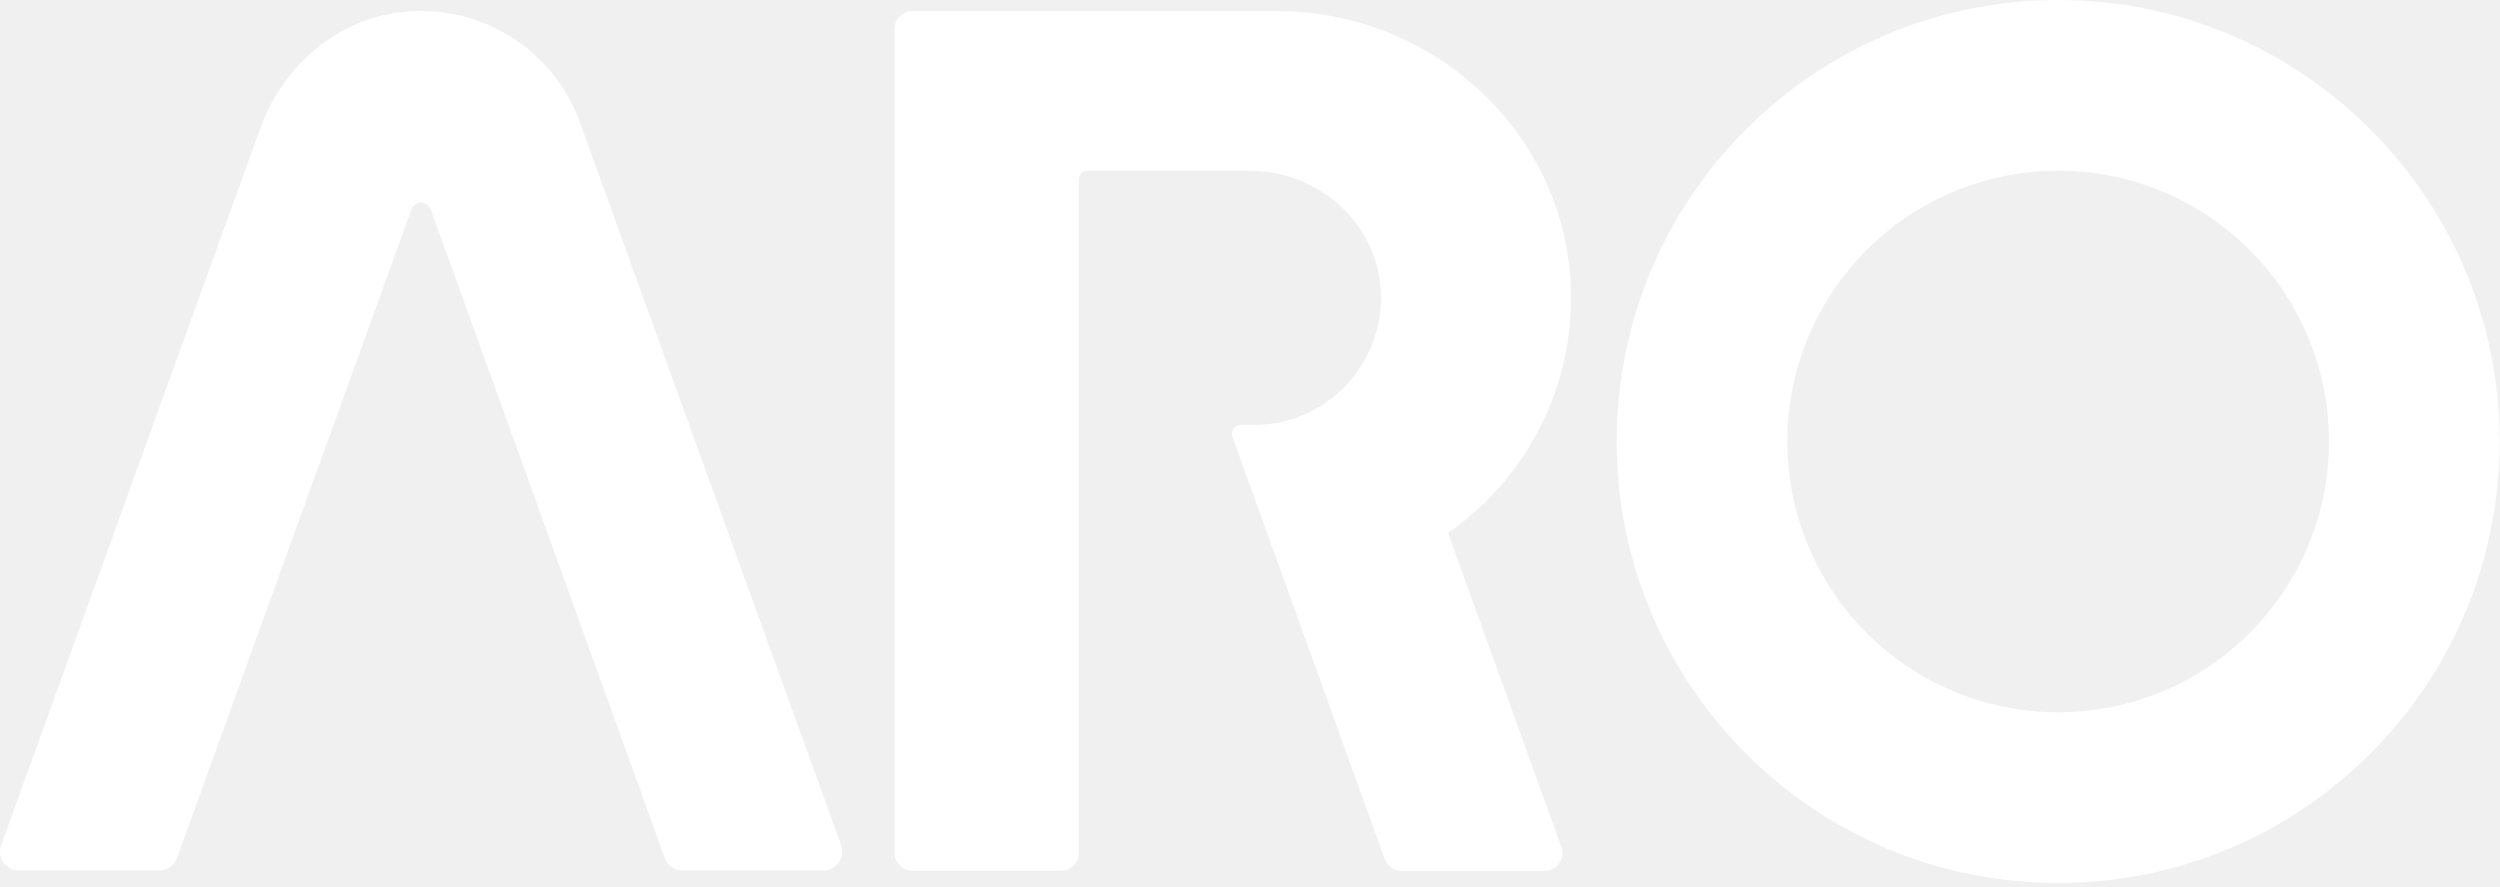
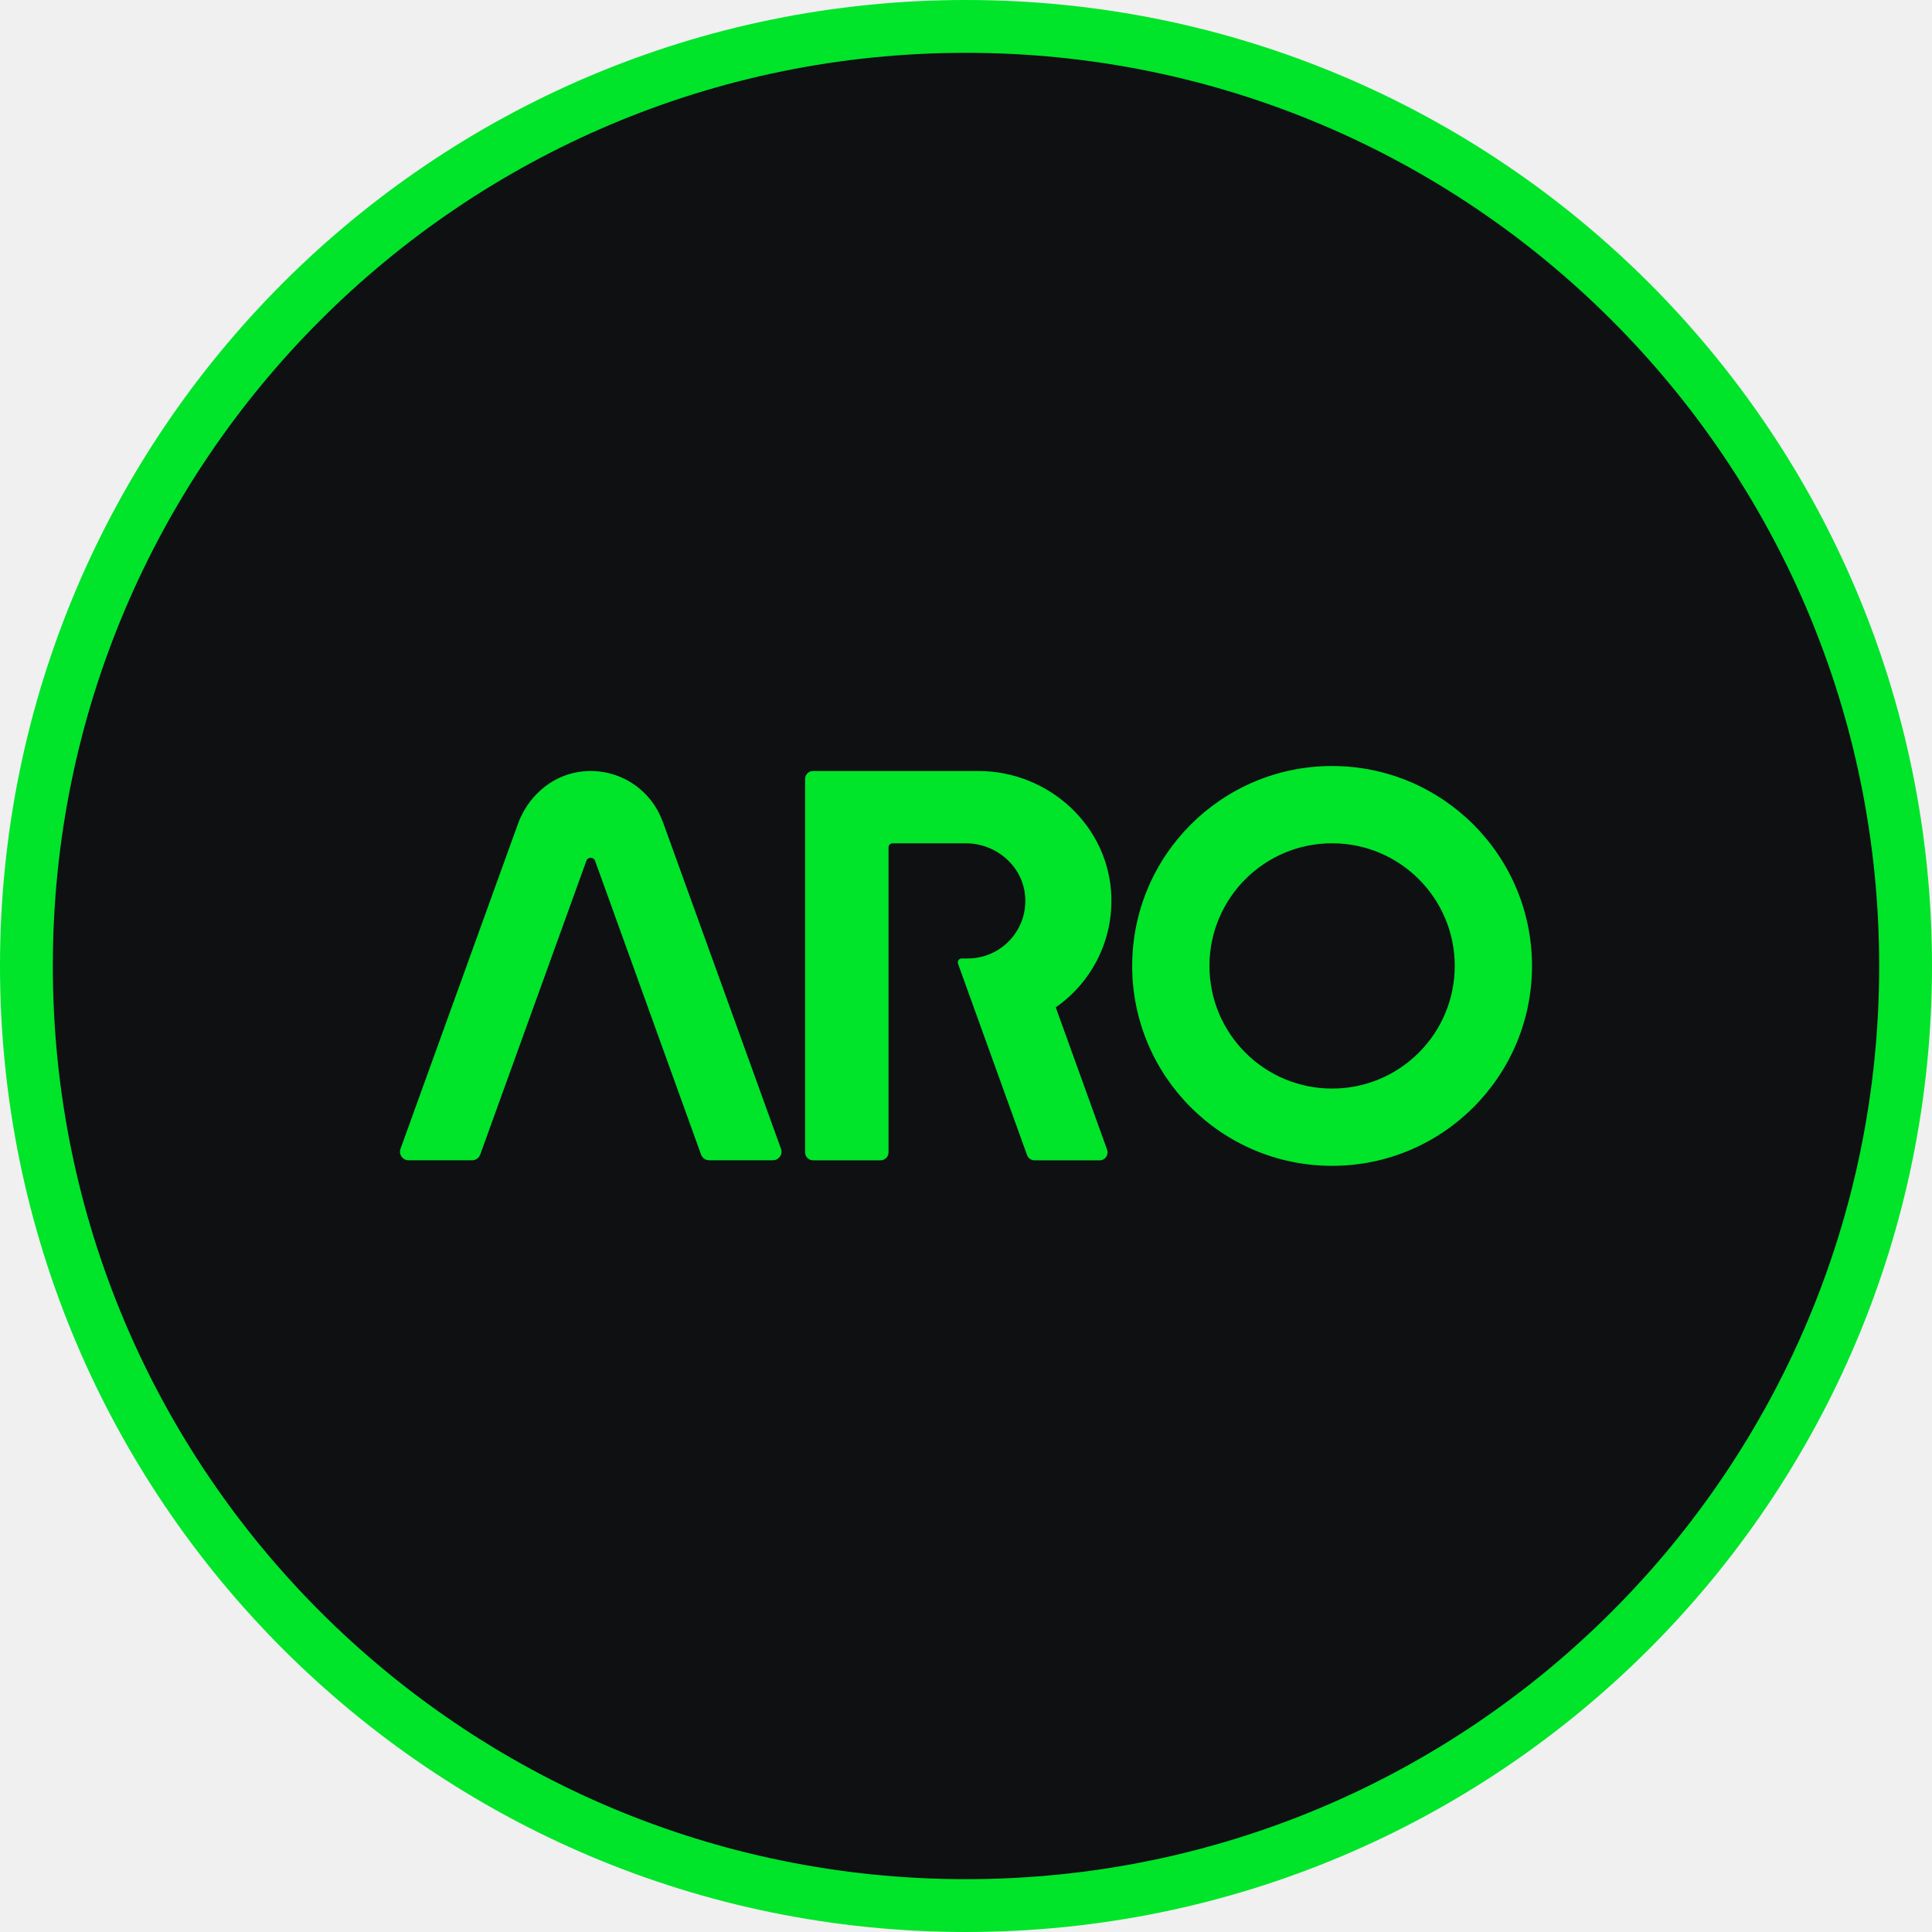
- <svg xmlns="http://www.w3.org/2000/svg" width="268" height="95" viewBox="0 0 268 95" fill="none">
-   <path fill-rule="evenodd" clip-rule="evenodd" d="M62.175 13.128C59.259 5.04 50.967 9.58443e-06 42.207 1.416C35.571 2.484 30.207 7.404 27.915 13.716L0.123 90.6C-0.357 91.92 0.627 93.324 2.031 93.324H17.067C17.919 93.324 18.687 92.784 18.975 91.98L44.115 22.428C44.463 21.468 45.819 21.468 46.167 22.428L71.259 91.98C71.547 92.784 72.315 93.324 73.167 93.324H88.263C89.667 93.324 90.651 91.92 90.171 90.6L62.163 13.116L62.175 13.128ZM220.635 76.356C204.603 76.356 191.607 63.36 191.607 47.328C191.607 31.296 204.603 18.3 220.635 18.3C236.667 18.3 249.663 31.296 249.663 47.328C249.663 63.36 236.667 76.356 220.635 76.356ZM220.635 0C194.499 0 173.307 21.192 173.307 47.328C173.307 73.464 194.499 94.656 220.635 94.656C246.771 94.656 267.963 73.464 267.963 47.328C267.963 21.192 246.771 0 220.635 0ZM168.399 31.092C167.955 14.316 153.687 1.188 136.911 1.188H97.791C96.747 1.188 95.907 2.028 95.907 3.072V91.452C95.907 92.496 96.747 93.336 97.791 93.336H113.775C114.807 93.336 115.659 92.496 115.659 91.452V19.236C115.659 18.72 116.079 18.3 116.595 18.3H133.947C141.207 18.3 147.543 23.772 148.011 31.02C148.527 38.952 142.239 45.552 134.415 45.552H132.999C132.351 45.552 131.895 46.2 132.111 46.812L148.443 92.1C148.719 92.844 149.415 93.348 150.207 93.348H165.615C166.923 93.348 167.823 92.052 167.391 90.828L155.235 57.132C163.407 51.432 168.687 41.88 168.399 31.092Z" fill="white" />
+ <svg xmlns="http://www.w3.org/2000/svg" width="512" height="512" viewBox="0 0 512 512" fill="none">
+   <circle cx="256" cy="256" r="249" fill="#0F1012" stroke="#00E42A" stroke-width="14" />
+   <path fill-rule="evenodd" clip-rule="evenodd" d="M175.599 217.7C172.329 208.65 163.059 203 153.239 204.59C145.819 205.79 139.799 211.29 137.249 218.36L106.139 304.44C105.599 305.92 106.699 307.49 108.279 307.49H125.119C126.079 307.49 126.929 306.89 127.259 305.99L155.399 228.12C155.789 227.04 157.309 227.05 157.699 228.12L185.789 305.98C186.109 306.88 186.969 307.48 187.929 307.48H204.829C206.409 307.48 207.509 305.92 206.969 304.43L175.619 217.68L175.599 217.7ZM353.019 288.48C335.069 288.48 320.519 273.93 320.519 255.98C320.519 238.03 335.069 223.48 353.019 223.48C370.969 223.48 385.519 238.03 385.519 255.98C385.519 273.93 370.969 288.48 353.019 288.48ZM353.019 203C323.759 203 300.039 226.72 300.039 255.98C300.039 285.24 323.759 308.96 353.019 308.96C382.279 308.96 405.999 285.24 405.999 255.98C405.999 226.72 382.279 203 353.019 203ZM294.529 237.8C294.029 219.02 278.059 204.32 259.269 204.32H215.469C214.309 204.32 213.359 205.26 213.359 206.43V305.39C213.359 306.55 214.299 307.5 215.469 307.5H233.359C234.519 307.5 235.469 306.56 235.469 305.39V224.54C235.469 223.96 235.939 223.49 236.519 223.49H255.949C264.069 223.49 271.169 229.62 271.689 237.73C272.269 246.61 265.229 254 256.469 254H254.879C254.149 254 253.639 254.72 253.889 255.41L272.179 306.11C272.479 306.94 273.269 307.5 274.159 307.5H291.419C292.879 307.5 293.899 306.05 293.399 304.68L279.789 266.96C288.939 260.58 294.839 249.88 294.519 237.81L294.529 237.8Z" fill="#00E42A" />
</svg>
